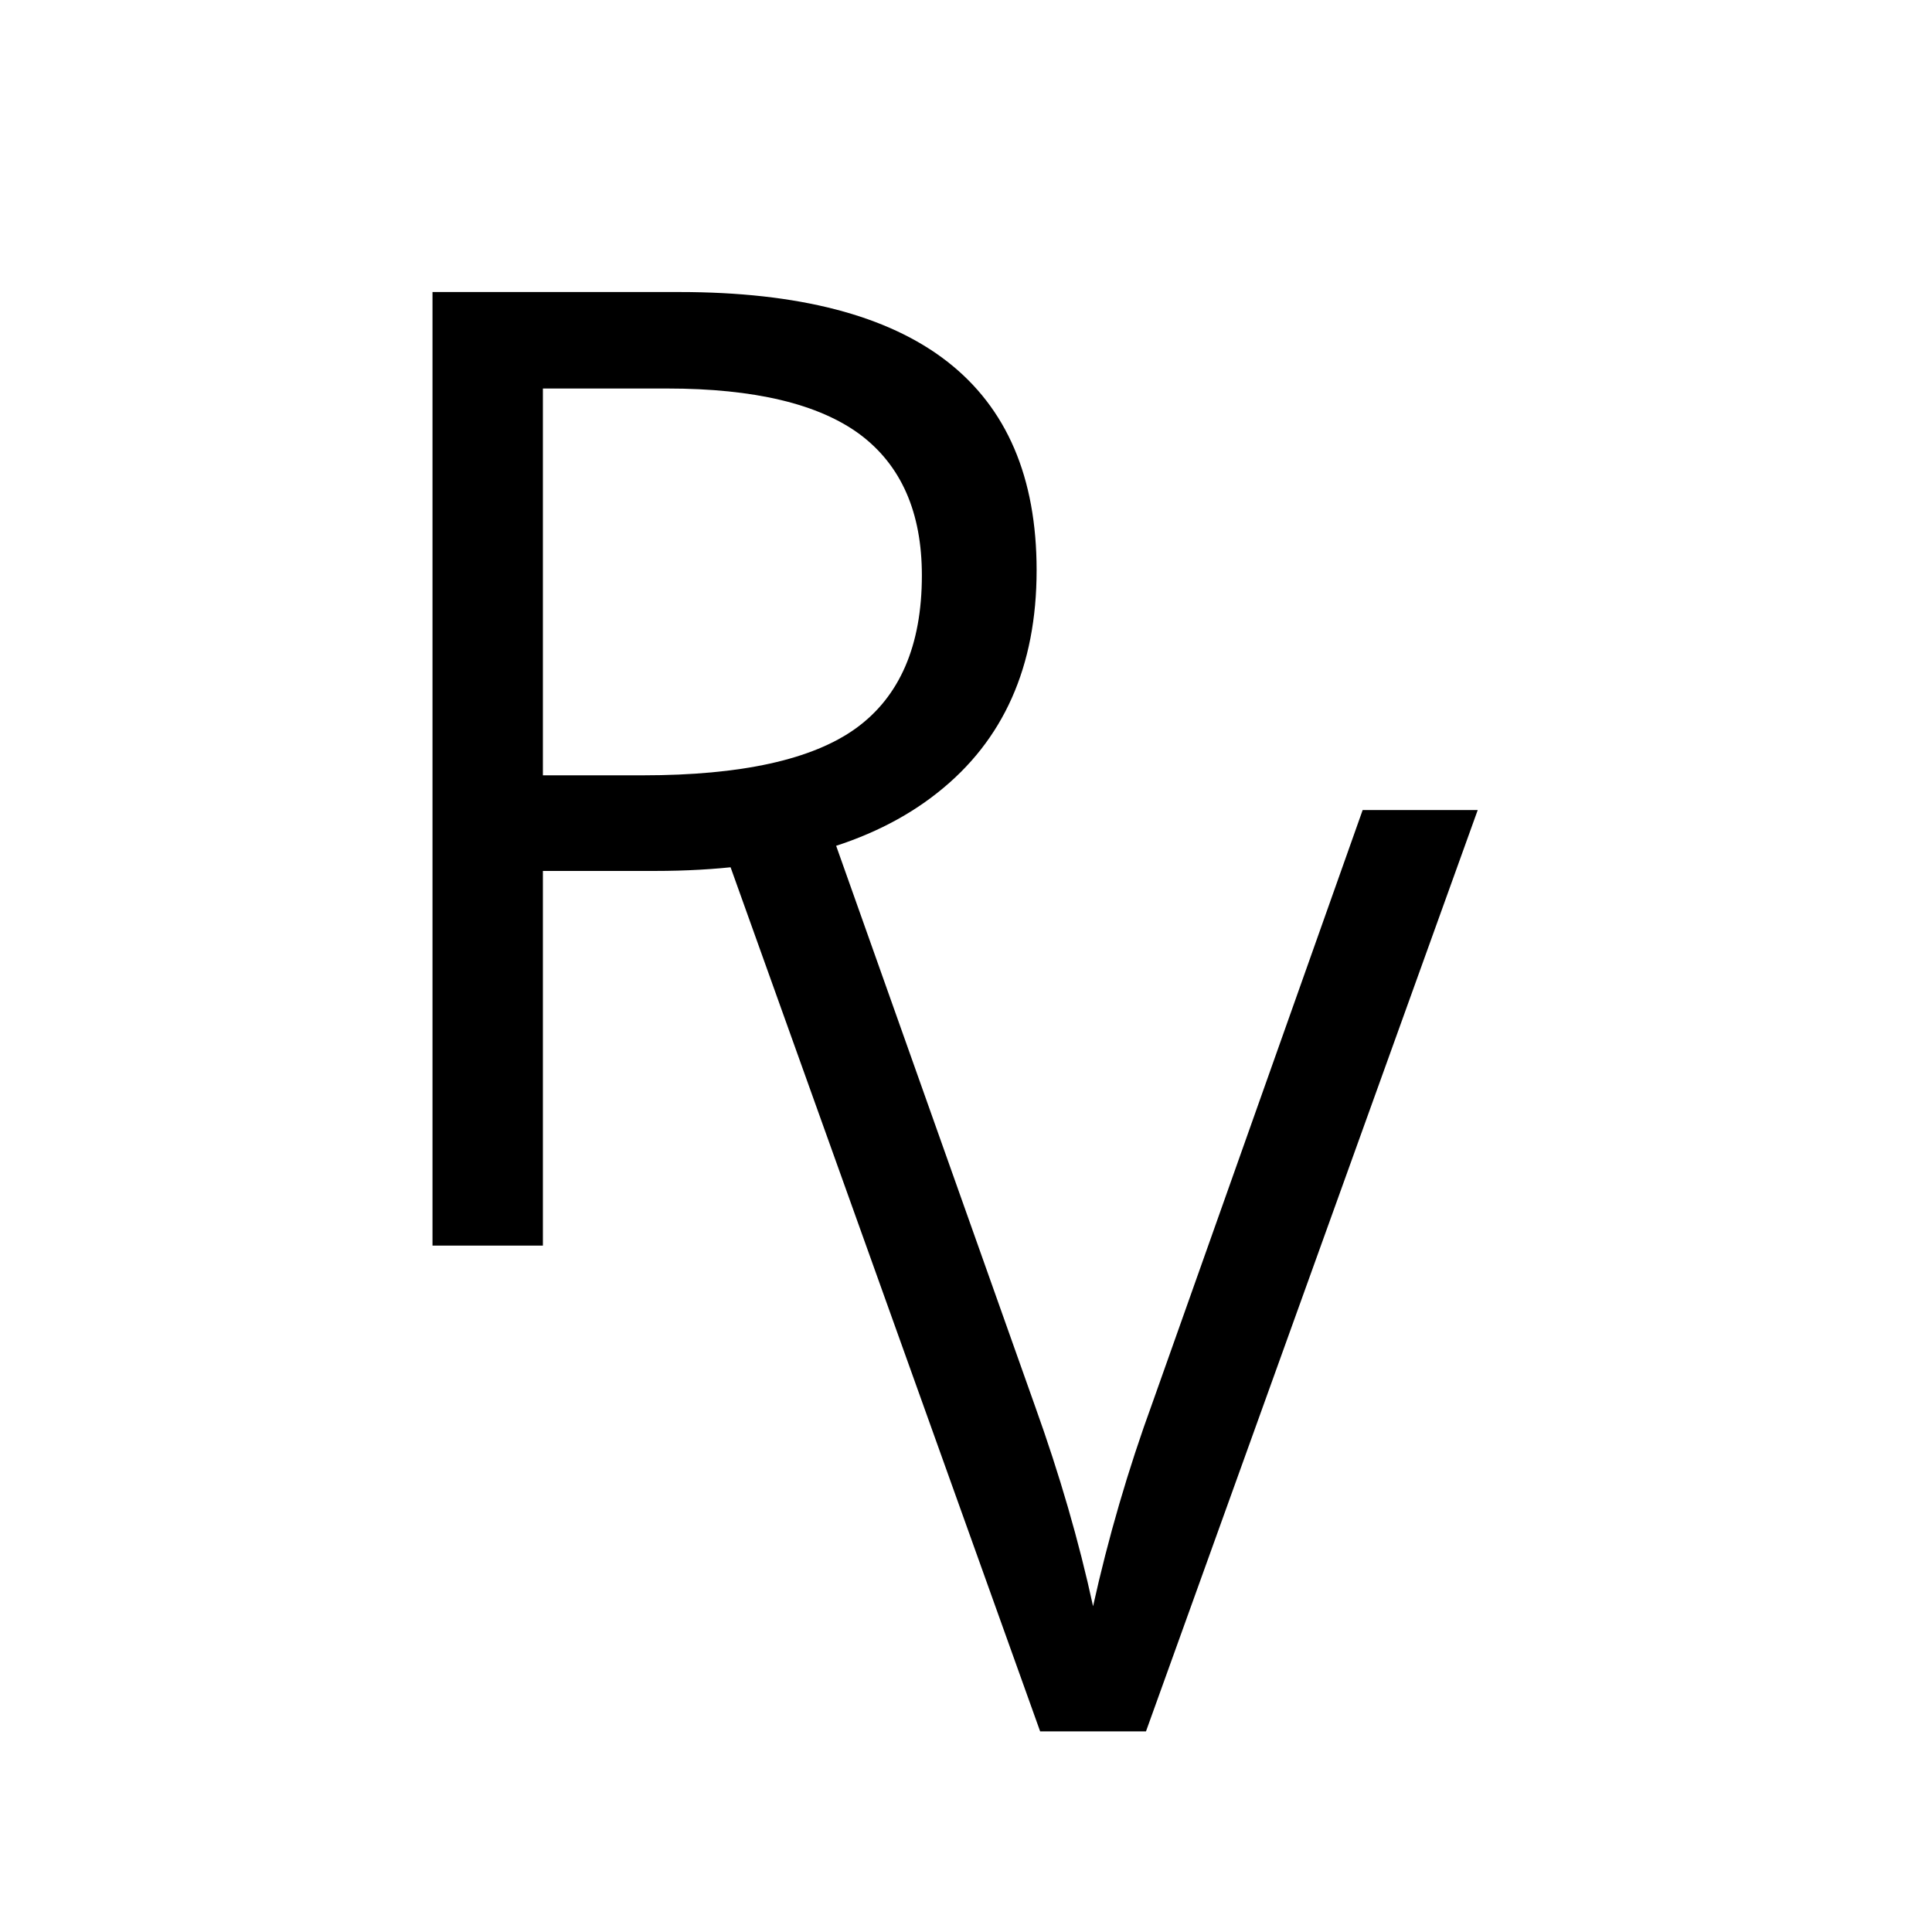
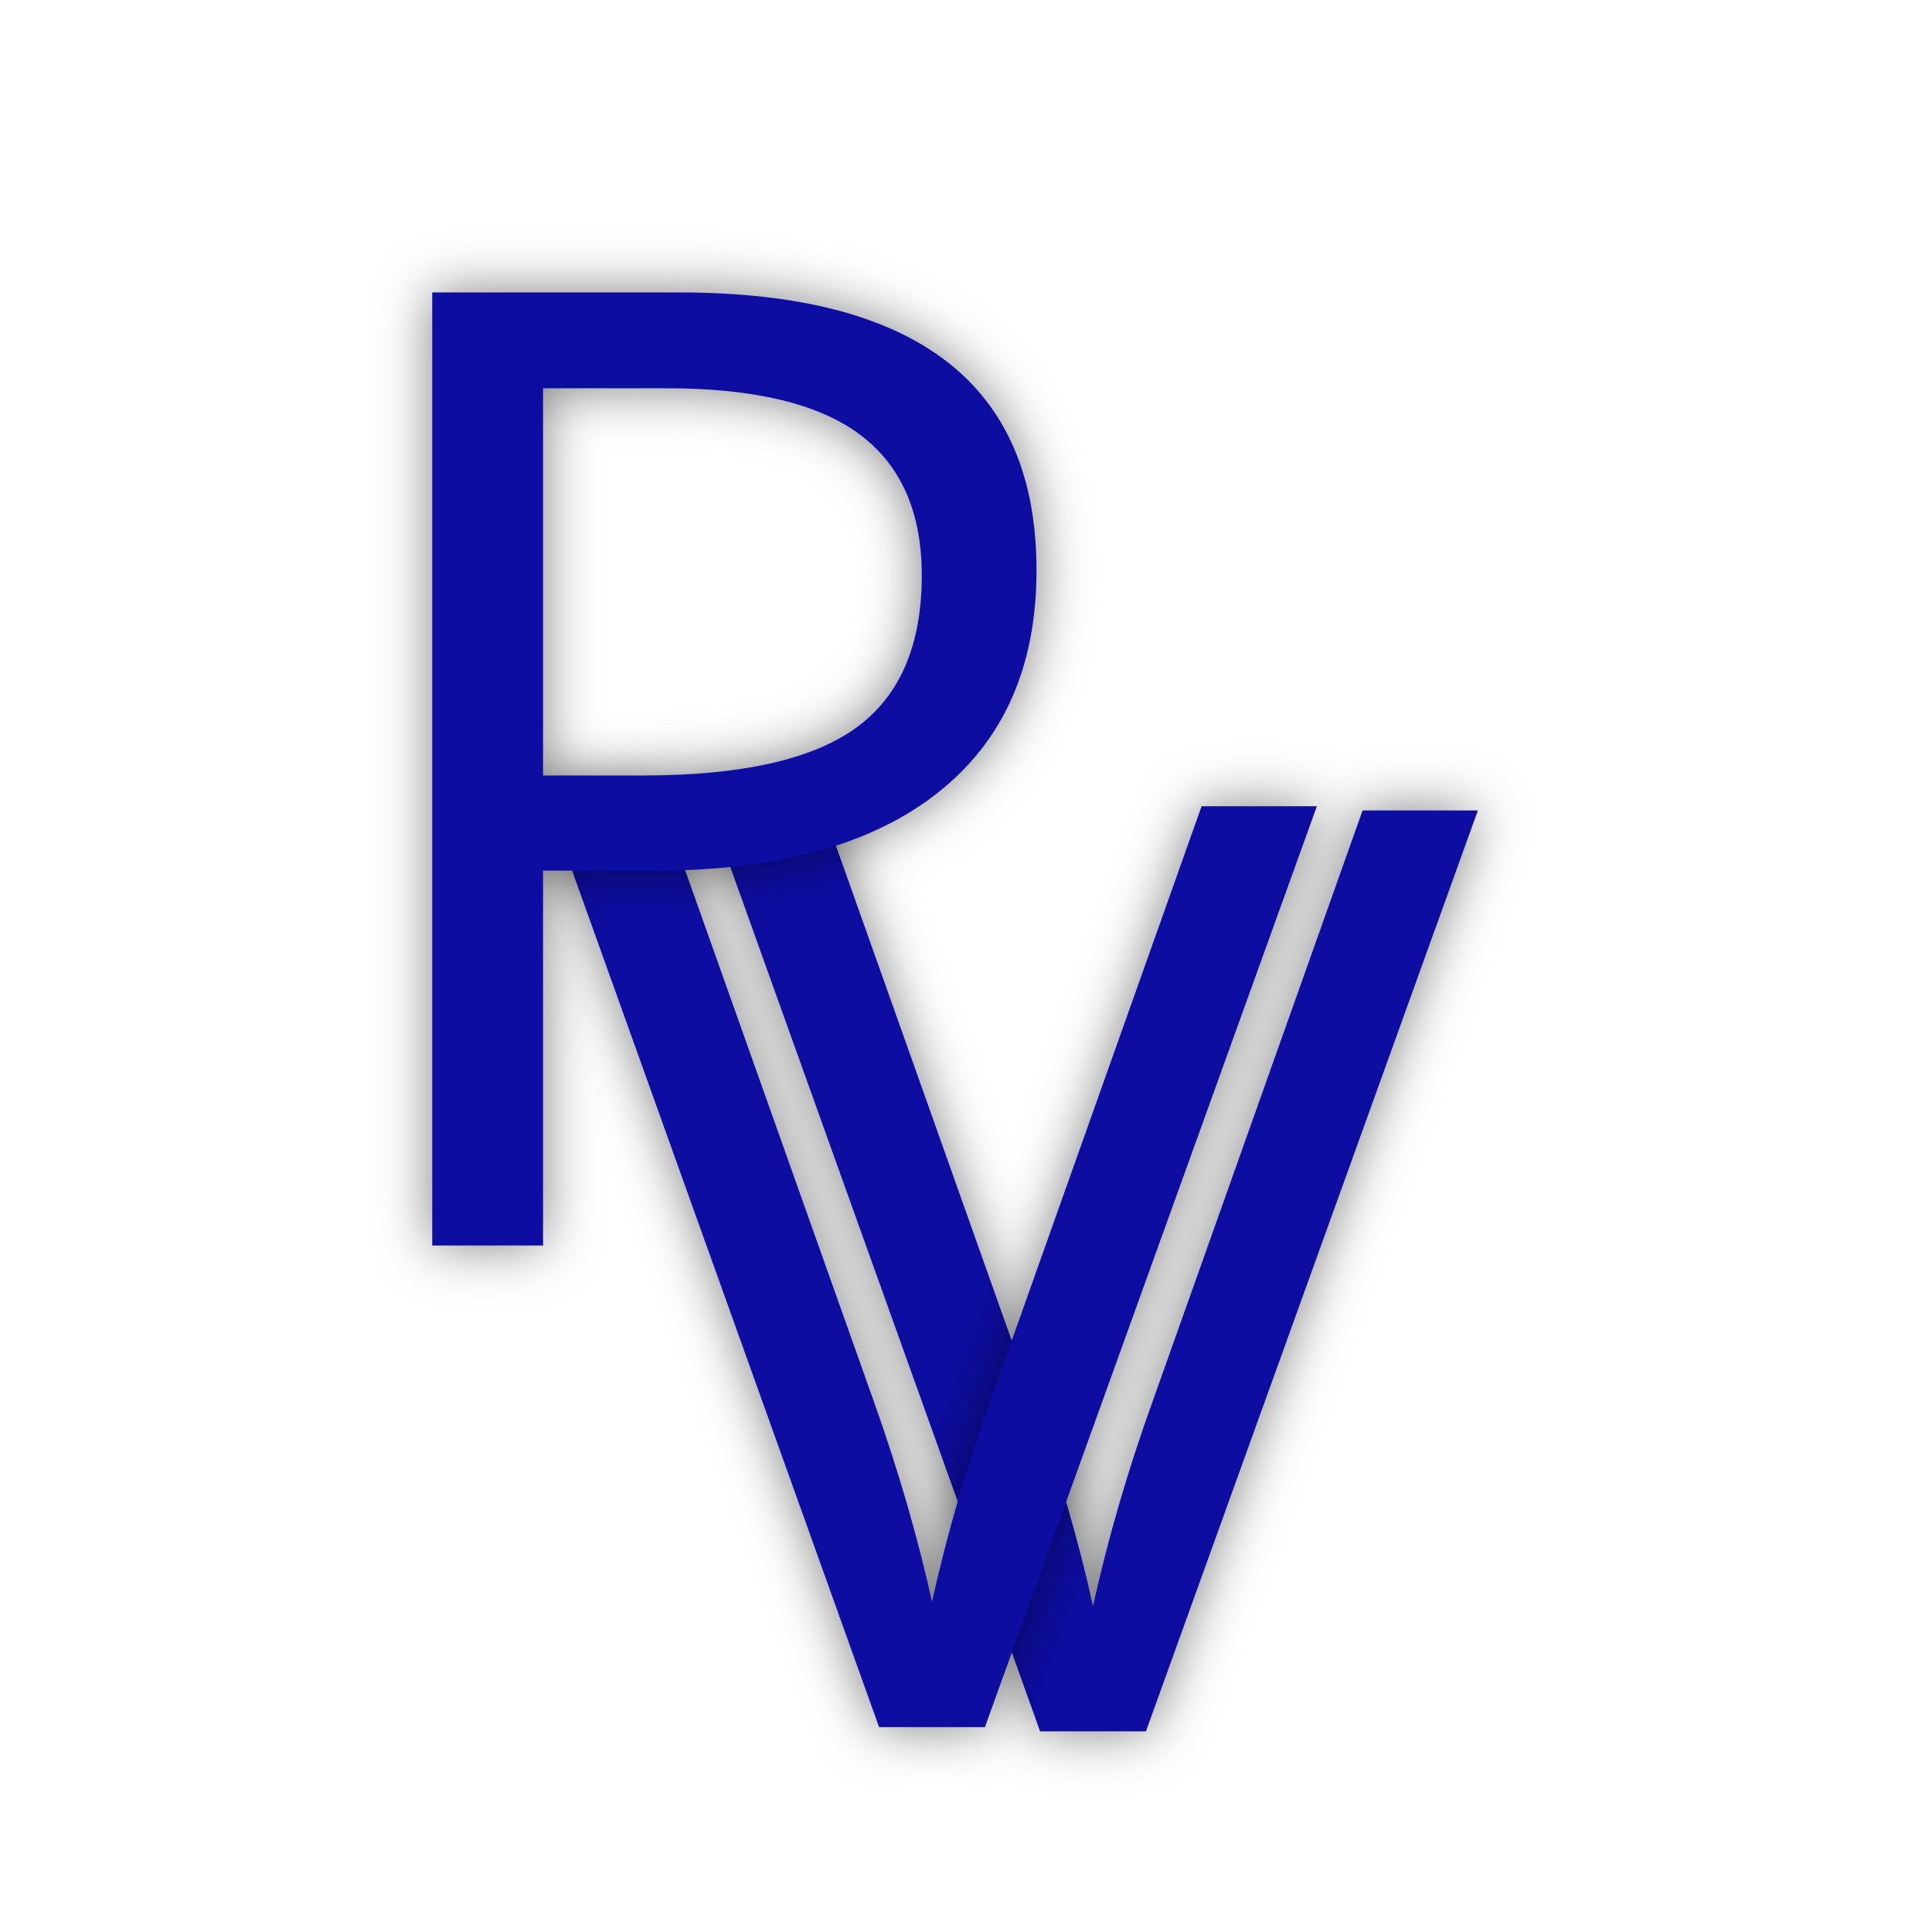
<svg xmlns="http://www.w3.org/2000/svg" style="isolation:isolate" viewBox="0 0 180 180" width="180" height="180">
  <defs>
-     <clipPath id="_clipPath_mEoR5SjC2LMvlDoxBxwI92Fn8rUViymu">
+     <clipPath id="_clipPath_eXOgiq2cXbAMj81oNIzTYJx1q7OVJP6X">
      <rect width="180" height="180" />
    </clipPath>
  </defs>
-   <g clip-path="url(#_clipPath_mEoR5SjC2LMvlDoxBxwI92Fn8rUViymu)">
-     <g transform="matrix(5.183,0,0,5.183,0,0)">
-       <text transform="matrix(1,0,0,1,5.415,22.39)" style="font-family:&quot;Open Sans&quot;;font-weight:400;font-size:24px;font-style:normal;fill:#000000;stroke:none;">P</text>
+   <g clip-path="url(#_clipPath_eXOgiq2cXbAMj81oNIzTYJx1q7OVJP6X)">
+     <defs>
+       <filter id="M9GjVVgCEpRKa3hPUL7QjTw0bZoBKnfc" x="-200%" y="-200%" width="400%" height="400%">
+         <feOffset in="SourceAlpha" result="offOut" dx="0" dy="0" />
+         <feGaussianBlur in="offOut" result="blurOut" stdDeviation="2.5" />
+         <feComponentTransfer in="blurOut" result="opacOut">
+           <feFuncA type="table" tableValues="0 0.5" />
+         </feComponentTransfer>
+         <feBlend in="SourceGraphic" in2="opacOut" mode="normal" />
+       </filter>
+     </defs>
+     <g filter="url(#M9GjVVgCEpRKa3hPUL7QjTw0bZoBKnfc)">
+       <path d=" M 107.35 130.671 L 126.951 75.507 L 137.69 75.507 L 106.763 161.305 L 96.904 161.305 L 66.153 75.507 L 76.716 75.507 L 96.434 131.023 L 96.434 131.023 Q 99.838 140.589 101.833 149.626 L 101.833 149.626 L 101.833 149.626 Q 103.946 140.119 107.35 130.671 L 107.35 130.671 L 107.35 130.671 Z " fill="rgb(9,9,162)" />
    </g>
-     <g transform="matrix(5.008,0,0,5.008,38.627,49.18)">
-       <text transform="matrix(1,0,0,1,5.497,22.39)" style="font-family:&quot;Open Sans&quot;;font-weight:400;font-size:24px;font-style:normal;fill:#000000;stroke:none;">V</text>
+     <defs>
+       <filter id="3VbDR4k8EyFNZ2deKrzlDEHQ22T971lG" x="-200%" y="-200%" width="400%" height="400%">
+         <feOffset in="SourceAlpha" result="offOut" dx="0" dy="0" />
+         <feGaussianBlur in="offOut" result="blurOut" stdDeviation="2.5" />
+         <feComponentTransfer in="blurOut" result="opacOut">
+           <feFuncA type="table" tableValues="0 0.5" />
+         </feComponentTransfer>
+         <feBlend in="SourceGraphic" in2="opacOut" mode="normal" />
+       </filter>
+     </defs>
+     <g filter="url(#3VbDR4k8EyFNZ2deKrzlDEHQ22T971lG)">
+       <path d=" M 92.35 130.278 L 111.951 75.114 L 122.69 75.114 L 91.763 160.911 L 81.904 160.911 L 51.153 75.114 L 61.716 75.114 L 81.434 130.63 L 81.434 130.63 Q 84.838 140.196 86.833 149.233 L 86.833 149.233 L 86.833 149.233 Q 88.946 139.726 92.35 130.278 L 92.35 130.278 L 92.35 130.278 Z " fill="rgb(9,9,162)" />
+     </g>
+     <defs>
+       <filter id="NfW2Vs1dprf3RtwUmOPfxwwcnZCyVRLT" x="-200%" y="-200%" width="400%" height="400%">
+         <feOffset in="SourceAlpha" result="offOut" dx="0" dy="0" />
+         <feGaussianBlur in="offOut" result="blurOut" stdDeviation="2.5" />
+         <feComponentTransfer in="blurOut" result="opacOut">
+           <feFuncA type="table" tableValues="0 0.5" />
+         </feComponentTransfer>
+         <feBlend in="SourceGraphic" in2="opacOut" mode="normal" />
+       </filter>
+     </defs>
+     <g filter="url(#NfW2Vs1dprf3RtwUmOPfxwwcnZCyVRLT)">
+       <path d=" M 96.569 53.119 L 96.569 53.119 L 96.569 53.119 Q 96.569 66.602 87.368 73.86 L 87.368 73.86 L 87.368 73.86 Q 78.167 81.117 61.04 81.117 L 61.04 81.117 L 50.594 81.117 L 50.594 116.039 L 40.27 116.039 L 40.27 27.247 L 63.287 27.247 L 63.287 27.247 Q 96.569 27.247 96.569 53.119 Z  M 50.594 36.175 L 50.594 72.25 L 59.886 72.25 L 59.886 72.25 Q 73.612 72.25 79.746 67.817 L 79.746 67.817 L 79.746 67.817 Q 85.88 63.383 85.88 53.605 L 85.88 53.605 L 85.88 53.605 Q 85.88 44.799 80.11 40.487 L 80.11 40.487 L 80.11 40.487 Q 74.341 36.175 62.133 36.175 L 62.133 36.175 L 50.594 36.175 L 50.594 36.175 Z " fill-rule="evenodd" fill="rgb(9,9,162)" />
    </g>
  </g>
</svg>
